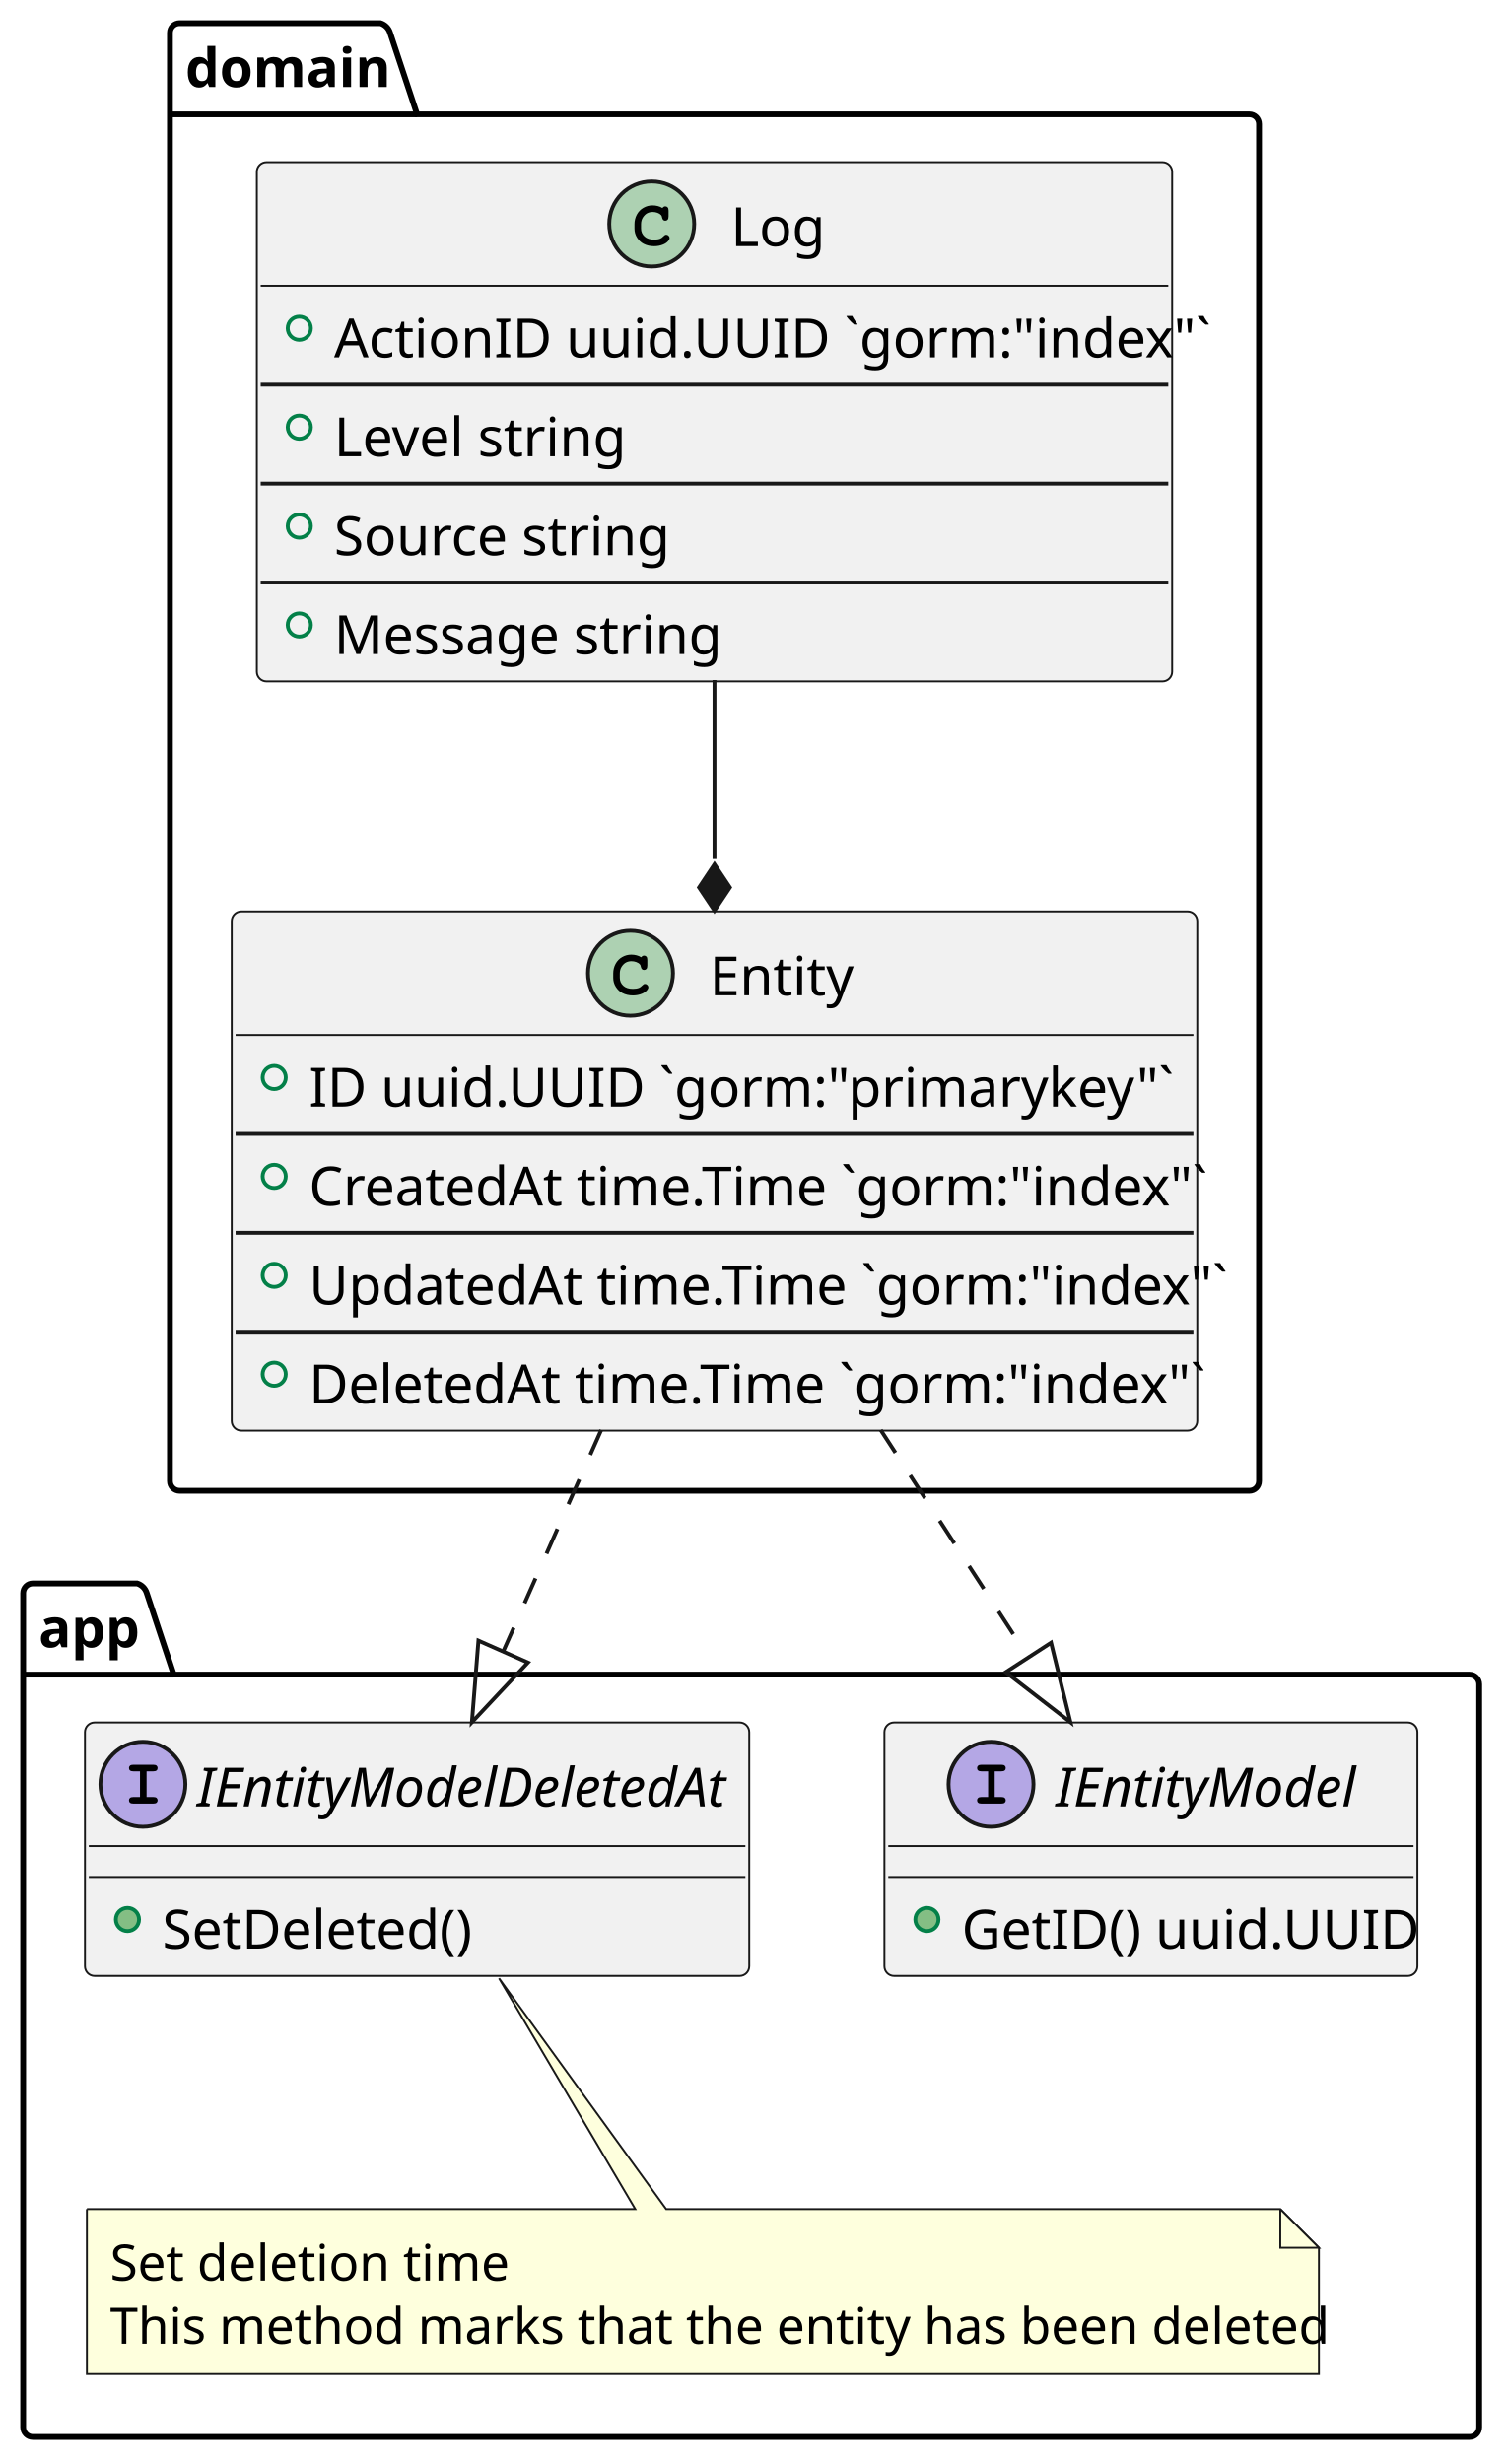
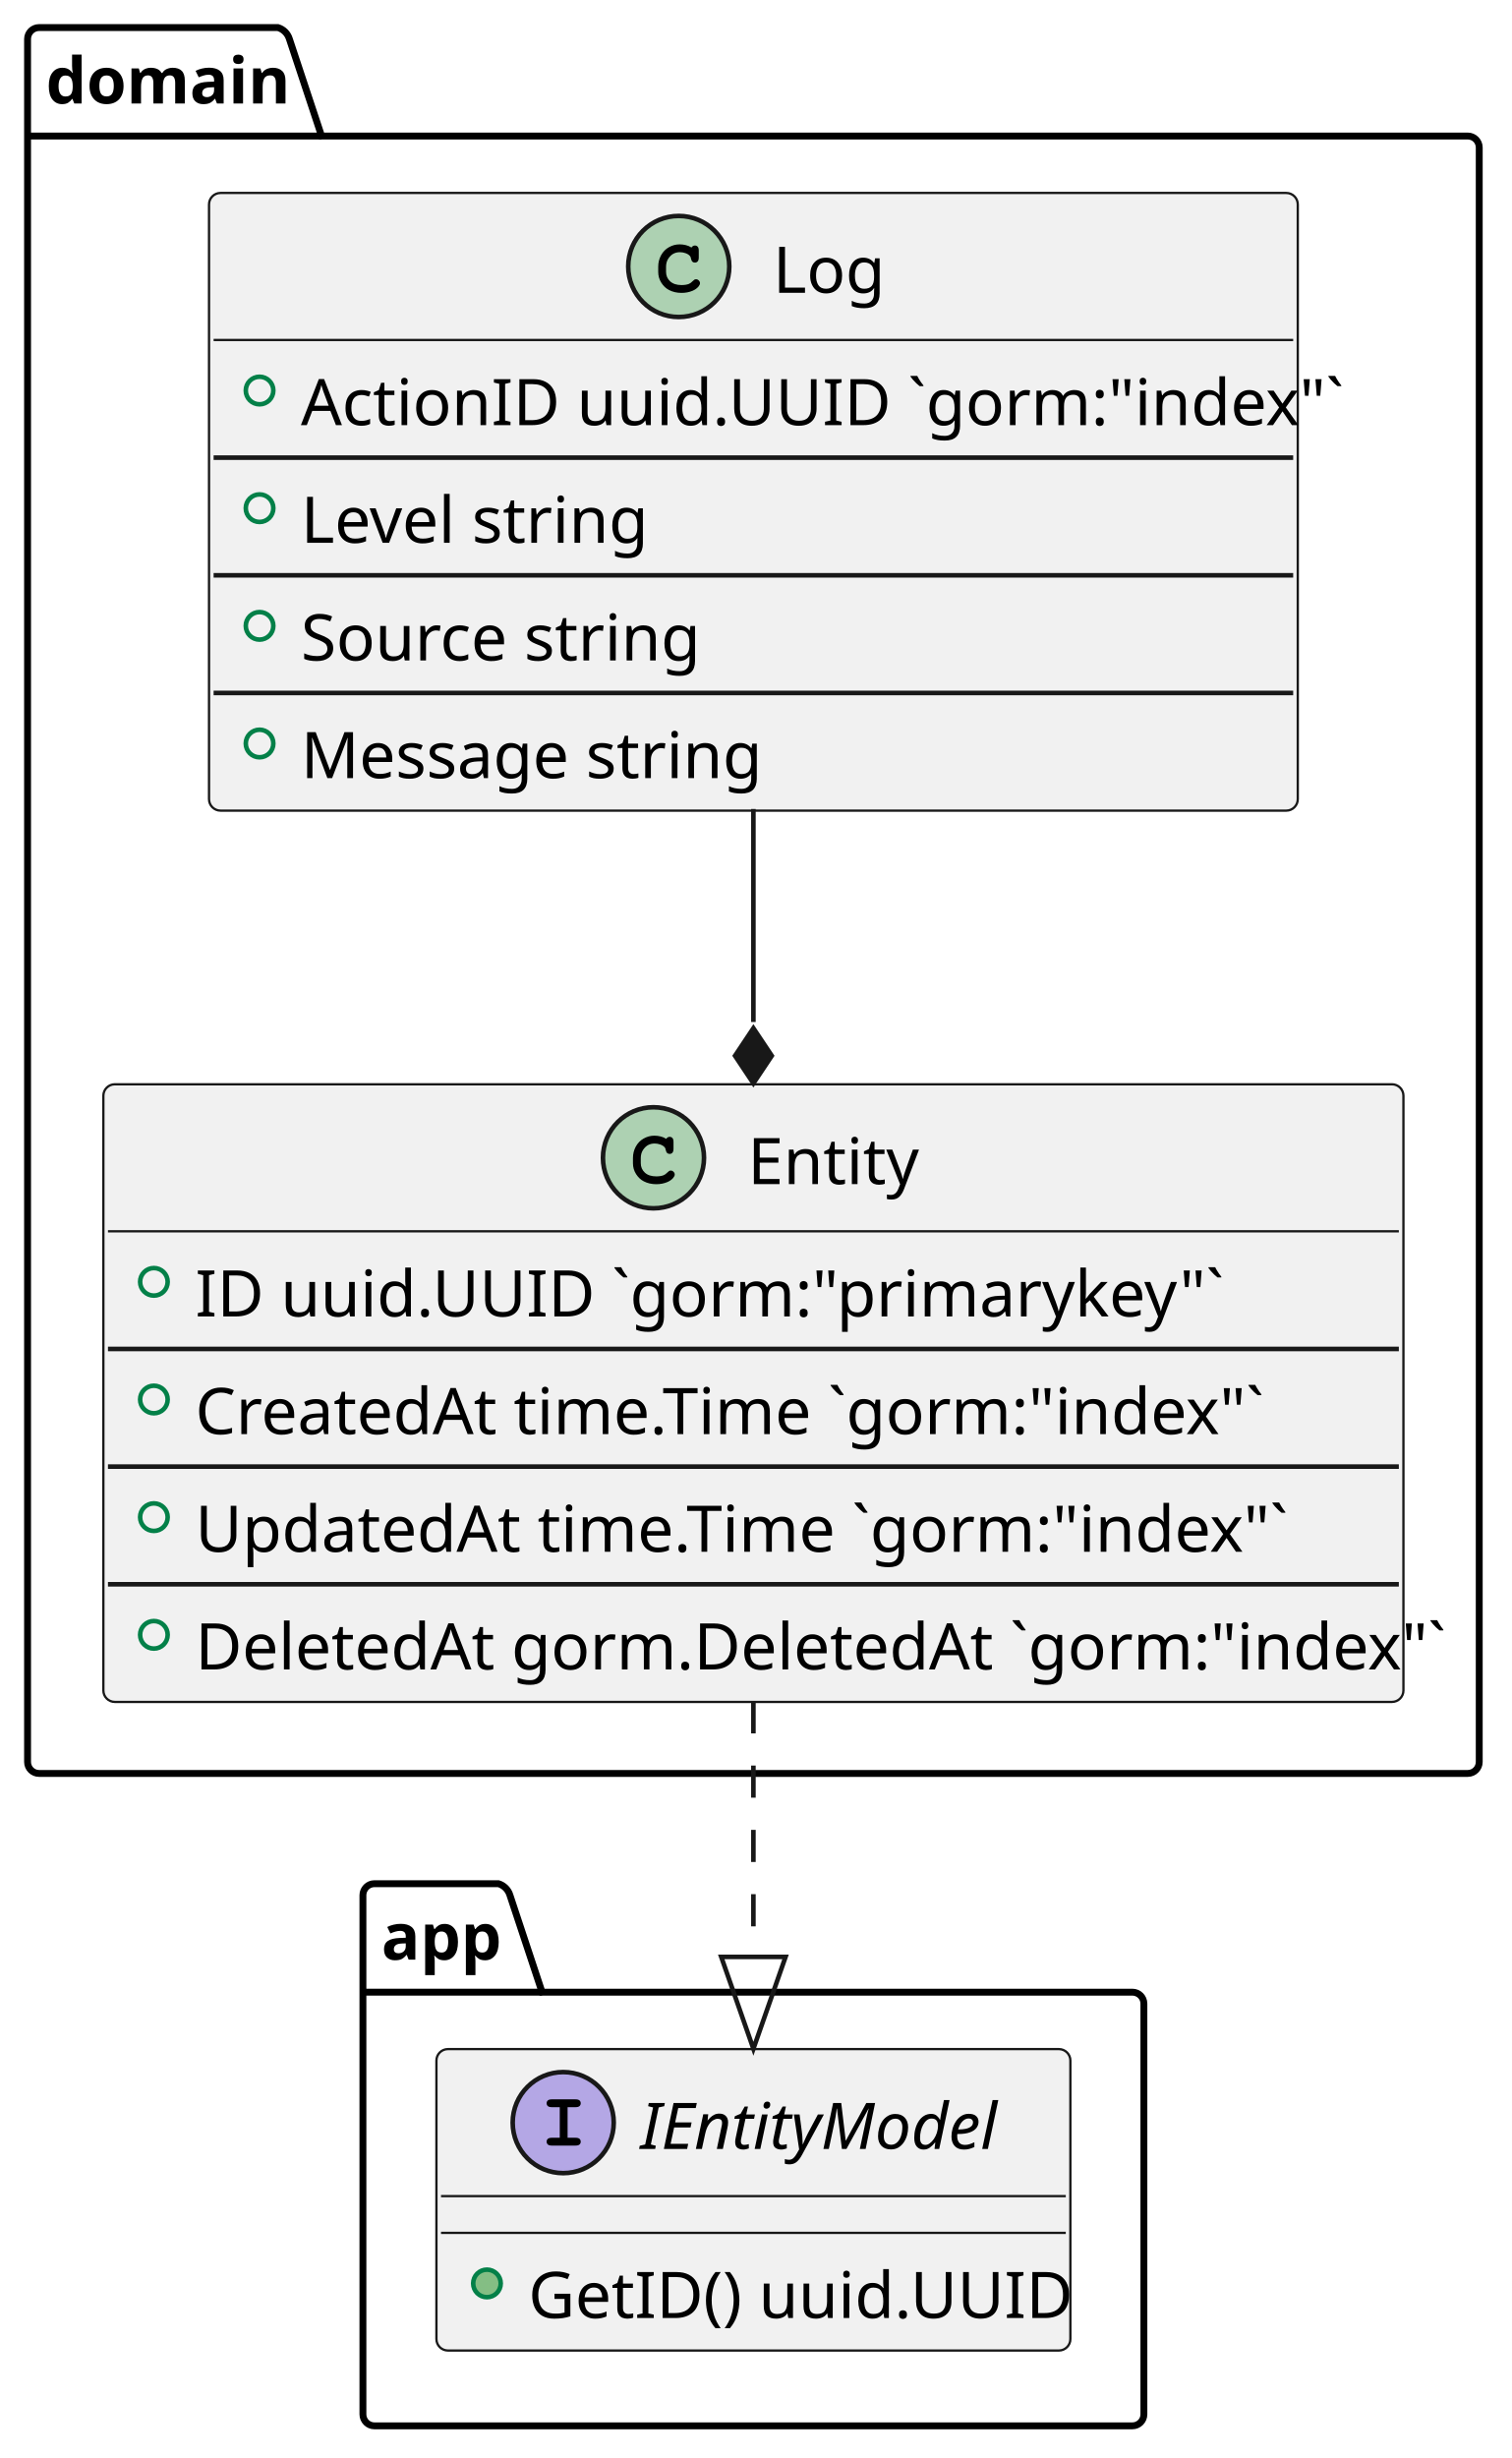
- <svg xmlns="http://www.w3.org/2000/svg" contentStyleType="text/css" height="638px" preserveAspectRatio="none" style="width:390px;height:638px;background:#FFFFFF;" version="1.1" viewBox="0 0 390 638" width="390px" zoomAndPan="magnify">
+ <svg xmlns="http://www.w3.org/2000/svg" contentStyleType="text/css" height="535px" preserveAspectRatio="none" style="width:329px;height:535px;background:#FFFFFF;" version="1.1" viewBox="0 0 329 535" width="329px" zoomAndPan="magnify">
  <defs />
  <g>
    <g id="cluster_app">
-       <path d="M8.5,410 L35.5,410 A3.75,3.75 0 0 1 38,412.5 L45,433.609 L380.5,433.609 A2.5,2.5 0 0 1 383,436.109 L383,628.5 A2.5,2.5 0 0 1 380.5,631 L8.5,631 A2.5,2.5 0 0 1 6,628.5 L6,412.5 A2.5,2.5 0 0 1 8.5,410 " style="stroke:#000000;stroke-width:1.5;fill:none;" />
-       <line style="stroke:#000000;stroke-width:1.5;fill:none;" x1="6" x2="45" y1="433.609" y2="433.609" />
-       <text fill="#000000" font-family="sans-serif" font-size="14" font-weight="bold" lengthAdjust="spacing" textLength="26" x="10" y="426.533">app</text>
+       <path d="M81.5,410 L108.5,410 A3.75,3.75 0 0 1 111,412.5 L118,433.609 L246.5,433.609 A2.5,2.5 0 0 1 249,436.109 L249,525.5 A2.5,2.5 0 0 1 246.5,528 L81.5,528 A2.5,2.5 0 0 1 79,525.5 L79,412.5 A2.5,2.5 0 0 1 81.5,410 " style="stroke:#000000;stroke-width:1.5;fill:none;" />
+       <line style="stroke:#000000;stroke-width:1.5;fill:none;" x1="79" x2="118" y1="433.609" y2="433.609" />
+       <text fill="#000000" font-family="sans-serif" font-size="14" font-weight="bold" lengthAdjust="spacing" textLength="26" x="83" y="426.533">app</text>
    </g>
    <g id="cluster_domain">
-       <path d="M46.5,6 L98.5,6 A3.75,3.75 0 0 1 101,8.5 L108,29.609 L323.5,29.609 A2.5,2.5 0 0 1 326,32.109 L326,383.5 A2.5,2.5 0 0 1 323.5,386 L46.5,386 A2.5,2.5 0 0 1 44,383.5 L44,8.5 A2.5,2.5 0 0 1 46.5,6 " style="stroke:#000000;stroke-width:1.5;fill:none;" />
-       <line style="stroke:#000000;stroke-width:1.5;fill:none;" x1="44" x2="108" y1="29.609" y2="29.609" />
-       <text fill="#000000" font-family="sans-serif" font-size="14" font-weight="bold" lengthAdjust="spacing" textLength="51" x="48" y="22.533">domain</text>
+       <path d="M8.5,6 L60.5,6 A3.75,3.75 0 0 1 63,8.5 L70,29.609 L319.5,29.609 A2.5,2.5 0 0 1 322,32.109 L322,383.5 A2.5,2.5 0 0 1 319.5,386 L8.5,386 A2.5,2.5 0 0 1 6,383.5 L6,8.5 A2.5,2.5 0 0 1 8.5,6 " style="stroke:#000000;stroke-width:1.5;fill:none;" />
+       <line style="stroke:#000000;stroke-width:1.5;fill:none;" x1="6" x2="70" y1="29.609" y2="29.609" />
+       <text fill="#000000" font-family="sans-serif" font-size="14" font-weight="bold" lengthAdjust="spacing" textLength="51" x="10" y="22.533">domain</text>
    </g>
    <g id="elem_IEntityModel">
-       <rect codeLine="3" fill="#F1F1F1" height="65.609" id="IEntityModel" rx="2.5" ry="2.5" style="stroke:#181818;stroke-width:0.5;" width="138" x="229" y="446" />
-       <ellipse cx="256.6" cy="462" fill="#B4A7E5" rx="11" ry="11" style="stroke:#181818;stroke-width:1.0;" />
-       <path d="M257.553,458.641 L257.553,465.297 L259.272,465.297 Q259.881,465.297 260.147,465.531 Q260.413,465.766 260.413,466.156 Q260.413,466.531 260.147,466.766 Q259.881,467 259.272,467 L254.131,467 Q253.522,467 253.256,466.766 Q252.991,466.531 252.991,466.141 Q252.991,465.766 253.256,465.531 Q253.522,465.297 254.131,465.297 L255.85,465.297 L255.85,458.641 L254.131,458.641 Q253.522,458.641 253.256,458.406 Q252.991,458.172 252.991,457.781 Q252.991,457.406 253.256,457.172 Q253.522,456.938 254.131,456.938 L259.272,456.938 Q259.881,456.938 260.147,457.172 Q260.413,457.406 260.413,457.781 Q260.413,458.172 260.147,458.406 Q259.881,458.641 259.272,458.641 L257.553,458.641 Z " fill="#000000" />
-       <text fill="#000000" font-family="sans-serif" font-size="14" font-style="italic" lengthAdjust="spacing" textLength="78" x="273.4" y="467.728">IEntityModel</text>
-       <line style="stroke:#181818;stroke-width:0.5;" x1="230" x2="366" y1="478" y2="478" />
-       <line style="stroke:#181818;stroke-width:0.5;" x1="230" x2="366" y1="486" y2="486" />
-       <ellipse cx="240" cy="497" fill="#84BE84" rx="3" ry="3" style="stroke:#038048;stroke-width:1.0;" />
-       <text fill="#000000" font-family="sans-serif" font-size="14" lengthAdjust="spacing" textLength="112" x="249" y="504.533">GetID() uuid.UUID</text>
-     </g>
-     <g id="elem_IEntityModelDeletedAt">
-       <rect codeLine="3" fill="#F1F1F1" height="65.609" id="IEntityModelDeletedAt" rx="2.5" ry="2.5" style="stroke:#181818;stroke-width:0.5;" width="172" x="22" y="446" />
-       <ellipse cx="37" cy="462" fill="#B4A7E5" rx="11" ry="11" style="stroke:#181818;stroke-width:1.0;" />
-       <path d="M37.953,458.641 L37.953,465.297 L39.672,465.297 Q40.281,465.297 40.547,465.531 Q40.812,465.766 40.812,466.156 Q40.812,466.531 40.547,466.766 Q40.281,467 39.672,467 L34.531,467 Q33.922,467 33.656,466.766 Q33.391,466.531 33.391,466.141 Q33.391,465.766 33.656,465.531 Q33.922,465.297 34.531,465.297 L36.25,465.297 L36.25,458.641 L34.531,458.641 Q33.922,458.641 33.656,458.406 Q33.391,458.172 33.391,457.781 Q33.391,457.406 33.656,457.172 Q33.922,456.938 34.531,456.938 L39.672,456.938 Q40.281,456.938 40.547,457.172 Q40.812,457.406 40.812,457.781 Q40.812,458.172 40.547,458.406 Q40.281,458.641 39.672,458.641 L37.953,458.641 Z " fill="#000000" />
-       <text fill="#000000" font-family="sans-serif" font-size="14" font-style="italic" lengthAdjust="spacing" textLength="140" x="51" y="467.728">IEntityModelDeletedAt</text>
-       <line style="stroke:#181818;stroke-width:0.5;" x1="23" x2="193" y1="478" y2="478" />
-       <line style="stroke:#181818;stroke-width:0.5;" x1="23" x2="193" y1="486" y2="486" />
-       <ellipse cx="33" cy="497" fill="#84BE84" rx="3" ry="3" style="stroke:#038048;stroke-width:1.0;" />
-       <text fill="#000000" font-family="sans-serif" font-size="14" lengthAdjust="spacing" textLength="80" x="42" y="504.533">SetDeleted()</text>
-     </g>
-     <g id="elem_GMN325">
-       <path d="M22.5,572 L22.5,614.703 A0,0 0 0 0 22.5,614.703 L341.5,614.703 A0,0 0 0 0 341.5,614.703 L341.5,582 L331.5,572 L172.49,572 L129.21,512.24 L164.49,572 L22.5,572 A0,0 0 0 0 22.5,572 " fill="#FEFFDD" style="stroke:#181818;stroke-width:0.5;" />
-       <path d="M331.5,572 L331.5,582 L341.5,582 L331.5,572 " fill="#FEFFDD" style="stroke:#181818;stroke-width:0.5;" />
-       <text fill="#000000" font-family="sans-serif" font-size="13" lengthAdjust="spacing" textLength="98" x="28.5" y="590.495">Set deletion time</text>
-       <text fill="#000000" font-family="sans-serif" font-size="13" lengthAdjust="spacing" textLength="298" x="28.5" y="606.847">This method marks that the entity has been deleted</text>
+       <rect codeLine="3" fill="#F1F1F1" height="65.609" id="IEntityModel" rx="2.5" ry="2.5" style="stroke:#181818;stroke-width:0.5;" width="138" x="95" y="446" />
+       <ellipse cx="122.6" cy="462" fill="#B4A7E5" rx="11" ry="11" style="stroke:#181818;stroke-width:1.0;" />
+       <path d="M123.553,458.641 L123.553,465.297 L125.272,465.297 Q125.881,465.297 126.147,465.531 Q126.412,465.766 126.412,466.156 Q126.412,466.531 126.147,466.766 Q125.881,467 125.272,467 L120.131,467 Q119.522,467 119.256,466.766 Q118.991,466.531 118.991,466.141 Q118.991,465.766 119.256,465.531 Q119.522,465.297 120.131,465.297 L121.85,465.297 L121.85,458.641 L120.131,458.641 Q119.522,458.641 119.256,458.406 Q118.991,458.172 118.991,457.781 Q118.991,457.406 119.256,457.172 Q119.522,456.938 120.131,456.938 L125.272,456.938 Q125.881,456.938 126.147,457.172 Q126.412,457.406 126.412,457.781 Q126.412,458.172 126.147,458.406 Q125.881,458.641 125.272,458.641 L123.553,458.641 Z " fill="#000000" />
+       <text fill="#000000" font-family="sans-serif" font-size="14" font-style="italic" lengthAdjust="spacing" textLength="78" x="139.4" y="467.728">IEntityModel</text>
+       <line style="stroke:#181818;stroke-width:0.5;" x1="96" x2="232" y1="478" y2="478" />
+       <line style="stroke:#181818;stroke-width:0.5;" x1="96" x2="232" y1="486" y2="486" />
+       <ellipse cx="106" cy="497" fill="#84BE84" rx="3" ry="3" style="stroke:#038048;stroke-width:1.0;" />
+       <text fill="#000000" font-family="sans-serif" font-size="14" lengthAdjust="spacing" textLength="112" x="115" y="504.533">GetID() uuid.UUID</text>
    </g>
    <g id="elem_Entity">
-       <rect codeLine="6" fill="#F1F1F1" height="134.438" id="Entity" rx="2.5" ry="2.5" style="stroke:#181818;stroke-width:0.5;" width="250" x="60" y="236" />
-       <ellipse cx="163.25" cy="252" fill="#ADD1B2" rx="11" ry="11" style="stroke:#181818;stroke-width:1.0;" />
-       <path d="M166.016,247.875 Q166.172,247.656 166.359,247.547 Q166.547,247.438 166.766,247.438 Q167.141,247.438 167.375,247.703 Q167.609,247.953 167.609,248.562 L167.609,250.016 Q167.609,250.625 167.375,250.891 Q167.141,251.156 166.766,251.156 Q166.422,251.156 166.219,250.953 Q166.016,250.766 165.906,250.25 Q165.859,249.891 165.672,249.703 Q165.344,249.328 164.734,249.109 Q164.125,248.891 163.5,248.891 Q162.734,248.891 162.094,249.219 Q161.469,249.547 160.969,250.297 Q160.484,251.047 160.484,252.078 L160.484,253.172 Q160.484,254.406 161.375,255.234 Q162.266,256.047 163.859,256.047 Q164.797,256.047 165.453,255.797 Q165.844,255.641 166.266,255.203 Q166.531,254.938 166.672,254.859 Q166.828,254.781 167.031,254.781 Q167.359,254.781 167.609,255.047 Q167.875,255.297 167.875,255.641 Q167.875,255.984 167.531,256.391 Q167.031,256.969 166.234,257.297 Q165.156,257.75 163.859,257.75 Q162.344,257.75 161.141,257.125 Q160.156,256.625 159.469,255.562 Q158.781,254.484 158.781,253.203 L158.781,252.047 Q158.781,250.719 159.391,249.578 Q160.016,248.422 161.109,247.812 Q162.203,247.188 163.438,247.188 Q164.172,247.188 164.812,247.359 Q165.469,247.516 166.016,247.875 Z " fill="#000000" />
-       <text fill="#000000" font-family="sans-serif" font-size="14" lengthAdjust="spacing" textLength="35" x="183.75" y="257.728">Entity</text>
-       <line style="stroke:#181818;stroke-width:0.5;" x1="61" x2="309" y1="268" y2="268" />
-       <ellipse cx="71" cy="279" fill="none" rx="3" ry="3" style="stroke:#038048;stroke-width:1.0;" />
-       <text fill="#000000" font-family="sans-serif" font-size="14" lengthAdjust="spacing" textLength="208" x="80" y="286.533">ID uuid.UUID `gorm:"primarykey"`</text>
-       <line style="stroke:#181818;stroke-width:1.0;" x1="61" x2="309" y1="293.609" y2="293.609" />
-       <ellipse cx="71" cy="304.609" fill="none" rx="3" ry="3" style="stroke:#038048;stroke-width:1.0;" />
-       <text fill="#000000" font-family="sans-serif" font-size="14" lengthAdjust="spacing" textLength="222" x="80" y="312.143">CreatedAt time.Time `gorm:"index"`</text>
-       <line style="stroke:#181818;stroke-width:1.0;" x1="61" x2="309" y1="319.219" y2="319.219" />
-       <ellipse cx="71" cy="330.219" fill="none" rx="3" ry="3" style="stroke:#038048;stroke-width:1.0;" />
-       <text fill="#000000" font-family="sans-serif" font-size="14" lengthAdjust="spacing" textLength="224" x="80" y="337.752">UpdatedAt time.Time `gorm:"index"`</text>
-       <line style="stroke:#181818;stroke-width:1.0;" x1="61" x2="309" y1="344.828" y2="344.828" />
-       <ellipse cx="71" cy="355.828" fill="none" rx="3" ry="3" style="stroke:#038048;stroke-width:1.0;" />
-       <text fill="#000000" font-family="sans-serif" font-size="14" lengthAdjust="spacing" textLength="220" x="80" y="363.361">DeletedAt time.Time `gorm:"index"`</text>
+       <rect codeLine="5" fill="#F1F1F1" height="134.438" id="Entity" rx="2.5" ry="2.5" style="stroke:#181818;stroke-width:0.5;" width="283" x="22.5" y="236" />
+       <ellipse cx="142.25" cy="252" fill="#ADD1B2" rx="11" ry="11" style="stroke:#181818;stroke-width:1.0;" />
+       <path d="M145.016,247.875 Q145.172,247.656 145.359,247.547 Q145.547,247.438 145.766,247.438 Q146.141,247.438 146.375,247.703 Q146.609,247.953 146.609,248.562 L146.609,250.016 Q146.609,250.625 146.375,250.891 Q146.141,251.156 145.766,251.156 Q145.422,251.156 145.219,250.953 Q145.016,250.766 144.906,250.25 Q144.859,249.891 144.672,249.703 Q144.344,249.328 143.734,249.109 Q143.125,248.891 142.5,248.891 Q141.734,248.891 141.094,249.219 Q140.469,249.547 139.969,250.297 Q139.484,251.047 139.484,252.078 L139.484,253.172 Q139.484,254.406 140.375,255.234 Q141.266,256.047 142.859,256.047 Q143.797,256.047 144.453,255.797 Q144.844,255.641 145.266,255.203 Q145.531,254.938 145.672,254.859 Q145.828,254.781 146.031,254.781 Q146.359,254.781 146.609,255.047 Q146.875,255.297 146.875,255.641 Q146.875,255.984 146.531,256.391 Q146.031,256.969 145.234,257.297 Q144.156,257.75 142.859,257.75 Q141.344,257.75 140.141,257.125 Q139.156,256.625 138.469,255.562 Q137.781,254.484 137.781,253.203 L137.781,252.047 Q137.781,250.719 138.391,249.578 Q139.016,248.422 140.109,247.812 Q141.203,247.188 142.438,247.188 Q143.172,247.188 143.812,247.359 Q144.469,247.516 145.016,247.875 Z " fill="#000000" />
+       <text fill="#000000" font-family="sans-serif" font-size="14" lengthAdjust="spacing" textLength="35" x="162.75" y="257.728">Entity</text>
+       <line style="stroke:#181818;stroke-width:0.5;" x1="23.5" x2="304.5" y1="268" y2="268" />
+       <ellipse cx="33.5" cy="279" fill="none" rx="3" ry="3" style="stroke:#038048;stroke-width:1.0;" />
+       <text fill="#000000" font-family="sans-serif" font-size="14" lengthAdjust="spacing" textLength="208" x="42.5" y="286.533">ID uuid.UUID `gorm:"primarykey"`</text>
+       <line style="stroke:#181818;stroke-width:1.0;" x1="23.5" x2="304.5" y1="293.609" y2="293.609" />
+       <ellipse cx="33.5" cy="304.609" fill="none" rx="3" ry="3" style="stroke:#038048;stroke-width:1.0;" />
+       <text fill="#000000" font-family="sans-serif" font-size="14" lengthAdjust="spacing" textLength="222" x="42.5" y="312.143">CreatedAt time.Time `gorm:"index"`</text>
+       <line style="stroke:#181818;stroke-width:1.0;" x1="23.5" x2="304.5" y1="319.219" y2="319.219" />
+       <ellipse cx="33.5" cy="330.219" fill="none" rx="3" ry="3" style="stroke:#038048;stroke-width:1.0;" />
+       <text fill="#000000" font-family="sans-serif" font-size="14" lengthAdjust="spacing" textLength="224" x="42.5" y="337.752">UpdatedAt time.Time `gorm:"index"`</text>
+       <line style="stroke:#181818;stroke-width:1.0;" x1="23.5" x2="304.5" y1="344.828" y2="344.828" />
+       <ellipse cx="33.5" cy="355.828" fill="none" rx="3" ry="3" style="stroke:#038048;stroke-width:1.0;" />
+       <text fill="#000000" font-family="sans-serif" font-size="14" lengthAdjust="spacing" textLength="257" x="42.5" y="363.361">DeletedAt gorm.DeletedAt `gorm:"index"`</text>
    </g>
    <g id="elem_Log">
-       <rect codeLine="5" fill="#F1F1F1" height="134.438" id="Log" rx="2.5" ry="2.5" style="stroke:#181818;stroke-width:0.5;" width="237" x="66.5" y="42" />
-       <ellipse cx="168.75" cy="58" fill="#ADD1B2" rx="11" ry="11" style="stroke:#181818;stroke-width:1.0;" />
-       <path d="M171.516,53.875 Q171.672,53.656 171.859,53.547 Q172.047,53.438 172.266,53.438 Q172.641,53.438 172.875,53.703 Q173.109,53.953 173.109,54.562 L173.109,56.016 Q173.109,56.625 172.875,56.891 Q172.641,57.156 172.266,57.156 Q171.922,57.156 171.719,56.953 Q171.516,56.766 171.406,56.25 Q171.359,55.891 171.172,55.703 Q170.844,55.328 170.234,55.109 Q169.625,54.891 169,54.891 Q168.234,54.891 167.594,55.219 Q166.969,55.547 166.469,56.297 Q165.984,57.047 165.984,58.078 L165.984,59.172 Q165.984,60.406 166.875,61.234 Q167.766,62.047 169.359,62.047 Q170.297,62.047 170.953,61.797 Q171.344,61.641 171.766,61.203 Q172.031,60.938 172.172,60.859 Q172.328,60.781 172.531,60.781 Q172.859,60.781 173.109,61.047 Q173.375,61.297 173.375,61.641 Q173.375,61.984 173.031,62.391 Q172.531,62.969 171.734,63.297 Q170.656,63.75 169.359,63.75 Q167.844,63.75 166.641,63.125 Q165.656,62.625 164.969,61.562 Q164.281,60.484 164.281,59.203 L164.281,58.047 Q164.281,56.719 164.891,55.578 Q165.516,54.422 166.609,53.812 Q167.703,53.188 168.938,53.188 Q169.672,53.188 170.312,53.359 Q170.969,53.516 171.516,53.875 Z " fill="#000000" />
-       <text fill="#000000" font-family="sans-serif" font-size="14" lengthAdjust="spacing" textLength="24" x="189.25" y="63.728">Log</text>
-       <line style="stroke:#181818;stroke-width:0.5;" x1="67.5" x2="302.5" y1="74" y2="74" />
-       <ellipse cx="77.5" cy="85" fill="none" rx="3" ry="3" style="stroke:#038048;stroke-width:1.0;" />
-       <text fill="#000000" font-family="sans-serif" font-size="14" lengthAdjust="spacing" textLength="211" x="86.5" y="92.533">ActionID uuid.UUID `gorm:"index"`</text>
-       <line style="stroke:#181818;stroke-width:1.0;" x1="67.5" x2="302.5" y1="99.609" y2="99.609" />
-       <ellipse cx="77.5" cy="110.609" fill="none" rx="3" ry="3" style="stroke:#038048;stroke-width:1.0;" />
-       <text fill="#000000" font-family="sans-serif" font-size="14" lengthAdjust="spacing" textLength="73" x="86.5" y="118.143">Level string</text>
-       <line style="stroke:#181818;stroke-width:1.0;" x1="67.5" x2="302.5" y1="125.219" y2="125.219" />
-       <ellipse cx="77.5" cy="136.219" fill="none" rx="3" ry="3" style="stroke:#038048;stroke-width:1.0;" />
-       <text fill="#000000" font-family="sans-serif" font-size="14" lengthAdjust="spacing" textLength="84" x="86.5" y="143.752">Source string</text>
-       <line style="stroke:#181818;stroke-width:1.0;" x1="67.5" x2="302.5" y1="150.828" y2="150.828" />
-       <ellipse cx="77.5" cy="161.828" fill="none" rx="3" ry="3" style="stroke:#038048;stroke-width:1.0;" />
-       <text fill="#000000" font-family="sans-serif" font-size="14" lengthAdjust="spacing" textLength="96" x="86.5" y="169.361">Message string</text>
-     </g>
-     <g id="link_Entity_IEntityModelDeletedAt">
-       <path codeLine="15" d="M155.67,370.28 C147.29,389.22 138.29,409.55 130.39,427.39 " fill="none" id="Entity-to-IEntityModelDeletedAt" style="stroke:#181818;stroke-width:1.0;stroke-dasharray:7.0,7.0;" />
-       <polygon fill="none" points="136.69,430.48,122.19,445.93,123.88,424.81,136.69,430.48" style="stroke:#181818;stroke-width:1.0;" />
+       <rect codeLine="5" fill="#F1F1F1" height="134.438" id="Log" rx="2.5" ry="2.5" style="stroke:#181818;stroke-width:0.5;" width="237" x="45.5" y="42" />
+       <ellipse cx="147.75" cy="58" fill="#ADD1B2" rx="11" ry="11" style="stroke:#181818;stroke-width:1.0;" />
+       <path d="M150.516,53.875 Q150.672,53.656 150.859,53.547 Q151.047,53.438 151.266,53.438 Q151.641,53.438 151.875,53.703 Q152.109,53.953 152.109,54.562 L152.109,56.016 Q152.109,56.625 151.875,56.891 Q151.641,57.156 151.266,57.156 Q150.922,57.156 150.719,56.953 Q150.516,56.766 150.406,56.25 Q150.359,55.891 150.172,55.703 Q149.844,55.328 149.234,55.109 Q148.625,54.891 148,54.891 Q147.234,54.891 146.594,55.219 Q145.969,55.547 145.469,56.297 Q144.984,57.047 144.984,58.078 L144.984,59.172 Q144.984,60.406 145.875,61.234 Q146.766,62.047 148.359,62.047 Q149.297,62.047 149.953,61.797 Q150.344,61.641 150.766,61.203 Q151.031,60.938 151.172,60.859 Q151.328,60.781 151.531,60.781 Q151.859,60.781 152.109,61.047 Q152.375,61.297 152.375,61.641 Q152.375,61.984 152.031,62.391 Q151.531,62.969 150.734,63.297 Q149.656,63.75 148.359,63.75 Q146.844,63.75 145.641,63.125 Q144.656,62.625 143.969,61.562 Q143.281,60.484 143.281,59.203 L143.281,58.047 Q143.281,56.719 143.891,55.578 Q144.516,54.422 145.609,53.812 Q146.703,53.188 147.938,53.188 Q148.672,53.188 149.312,53.359 Q149.969,53.516 150.516,53.875 Z " fill="#000000" />
+       <text fill="#000000" font-family="sans-serif" font-size="14" lengthAdjust="spacing" textLength="24" x="168.25" y="63.728">Log</text>
+       <line style="stroke:#181818;stroke-width:0.5;" x1="46.5" x2="281.5" y1="74" y2="74" />
+       <ellipse cx="56.5" cy="85" fill="none" rx="3" ry="3" style="stroke:#038048;stroke-width:1.0;" />
+       <text fill="#000000" font-family="sans-serif" font-size="14" lengthAdjust="spacing" textLength="211" x="65.5" y="92.533">ActionID uuid.UUID `gorm:"index"`</text>
+       <line style="stroke:#181818;stroke-width:1.0;" x1="46.5" x2="281.5" y1="99.609" y2="99.609" />
+       <ellipse cx="56.5" cy="110.609" fill="none" rx="3" ry="3" style="stroke:#038048;stroke-width:1.0;" />
+       <text fill="#000000" font-family="sans-serif" font-size="14" lengthAdjust="spacing" textLength="73" x="65.5" y="118.143">Level string</text>
+       <line style="stroke:#181818;stroke-width:1.0;" x1="46.5" x2="281.5" y1="125.219" y2="125.219" />
+       <ellipse cx="56.5" cy="136.219" fill="none" rx="3" ry="3" style="stroke:#038048;stroke-width:1.0;" />
+       <text fill="#000000" font-family="sans-serif" font-size="14" lengthAdjust="spacing" textLength="84" x="65.5" y="143.752">Source string</text>
+       <line style="stroke:#181818;stroke-width:1.0;" x1="46.5" x2="281.5" y1="150.828" y2="150.828" />
+       <ellipse cx="56.5" cy="161.828" fill="none" rx="3" ry="3" style="stroke:#038048;stroke-width:1.0;" />
+       <text fill="#000000" font-family="sans-serif" font-size="14" lengthAdjust="spacing" textLength="96" x="65.5" y="169.361">Message string</text>
    </g>
    <g id="link_Entity_IEntityModel">
-       <path codeLine="16" d="M228.04,370.28 C240.74,389.83 254.4,410.86 266.25,429.1 " fill="none" id="Entity-to-IEntityModel" style="stroke:#181818;stroke-width:1.0;stroke-dasharray:7.0,7.0;" />
-       <polygon fill="none" points="272.15,425.35,277.17,445.93,260.41,432.97,272.15,425.35" style="stroke:#181818;stroke-width:1.0;" />
+       <path codeLine="14" d="M164,370.28 C164,388.61 164,408.25 164,425.67 " fill="none" id="Entity-to-IEntityModel" style="stroke:#181818;stroke-width:1.0;stroke-dasharray:7.0,7.0;" />
+       <polygon fill="none" points="171,425.93,164,445.93,157,425.93,171,425.93" style="stroke:#181818;stroke-width:1.0;" />
    </g>
    <g id="link_Log_Entity">
-       <path codeLine="14" d="M185,176.08 C185,191.01 185,207.02 185,222.44 " fill="none" id="Log-to-Entity" style="stroke:#181818;stroke-width:1.0;" />
-       <polygon fill="#181818" points="185,235.8,189,229.8,185,223.8,181,229.8,185,235.8" style="stroke:#181818;stroke-width:1.0;" />
+       <path codeLine="14" d="M164,176.08 C164,191.01 164,207.02 164,222.44 " fill="none" id="Log-to-Entity" style="stroke:#181818;stroke-width:1.0;" />
+       <polygon fill="#181818" points="164,235.8,168,229.8,164,223.8,160,229.8,164,235.8" style="stroke:#181818;stroke-width:1.0;" />
    </g>
  </g>
</svg>
